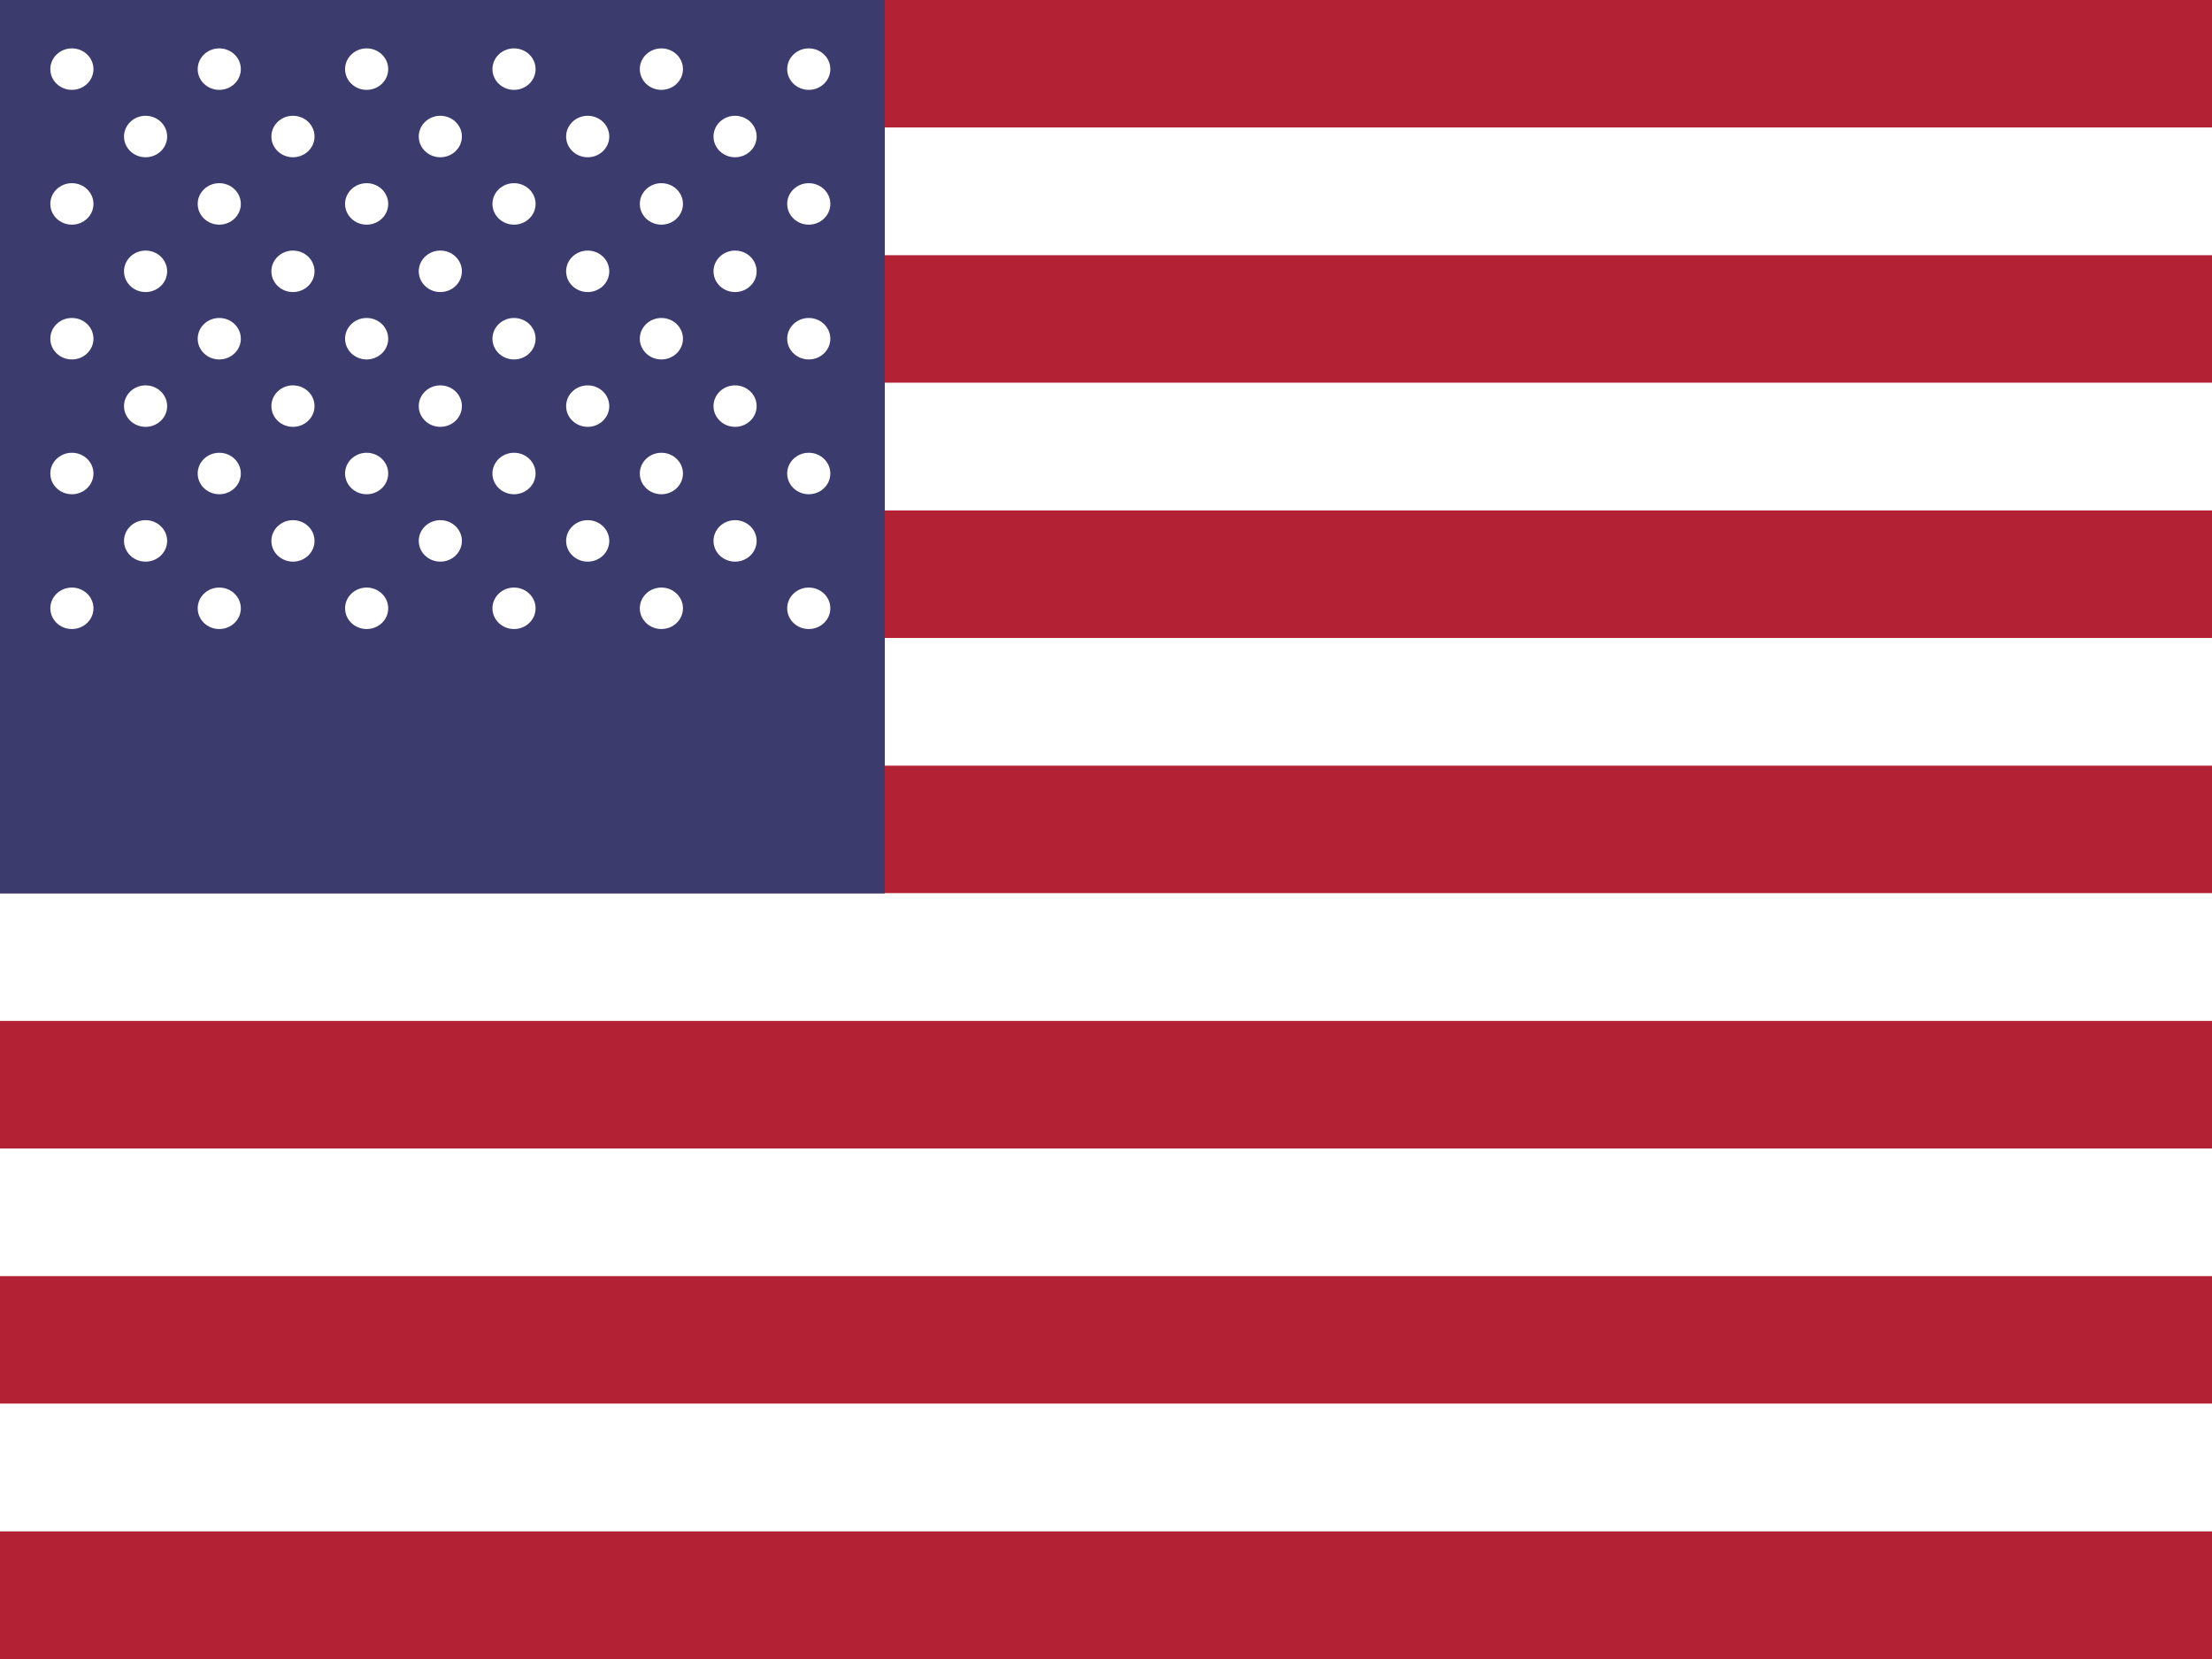
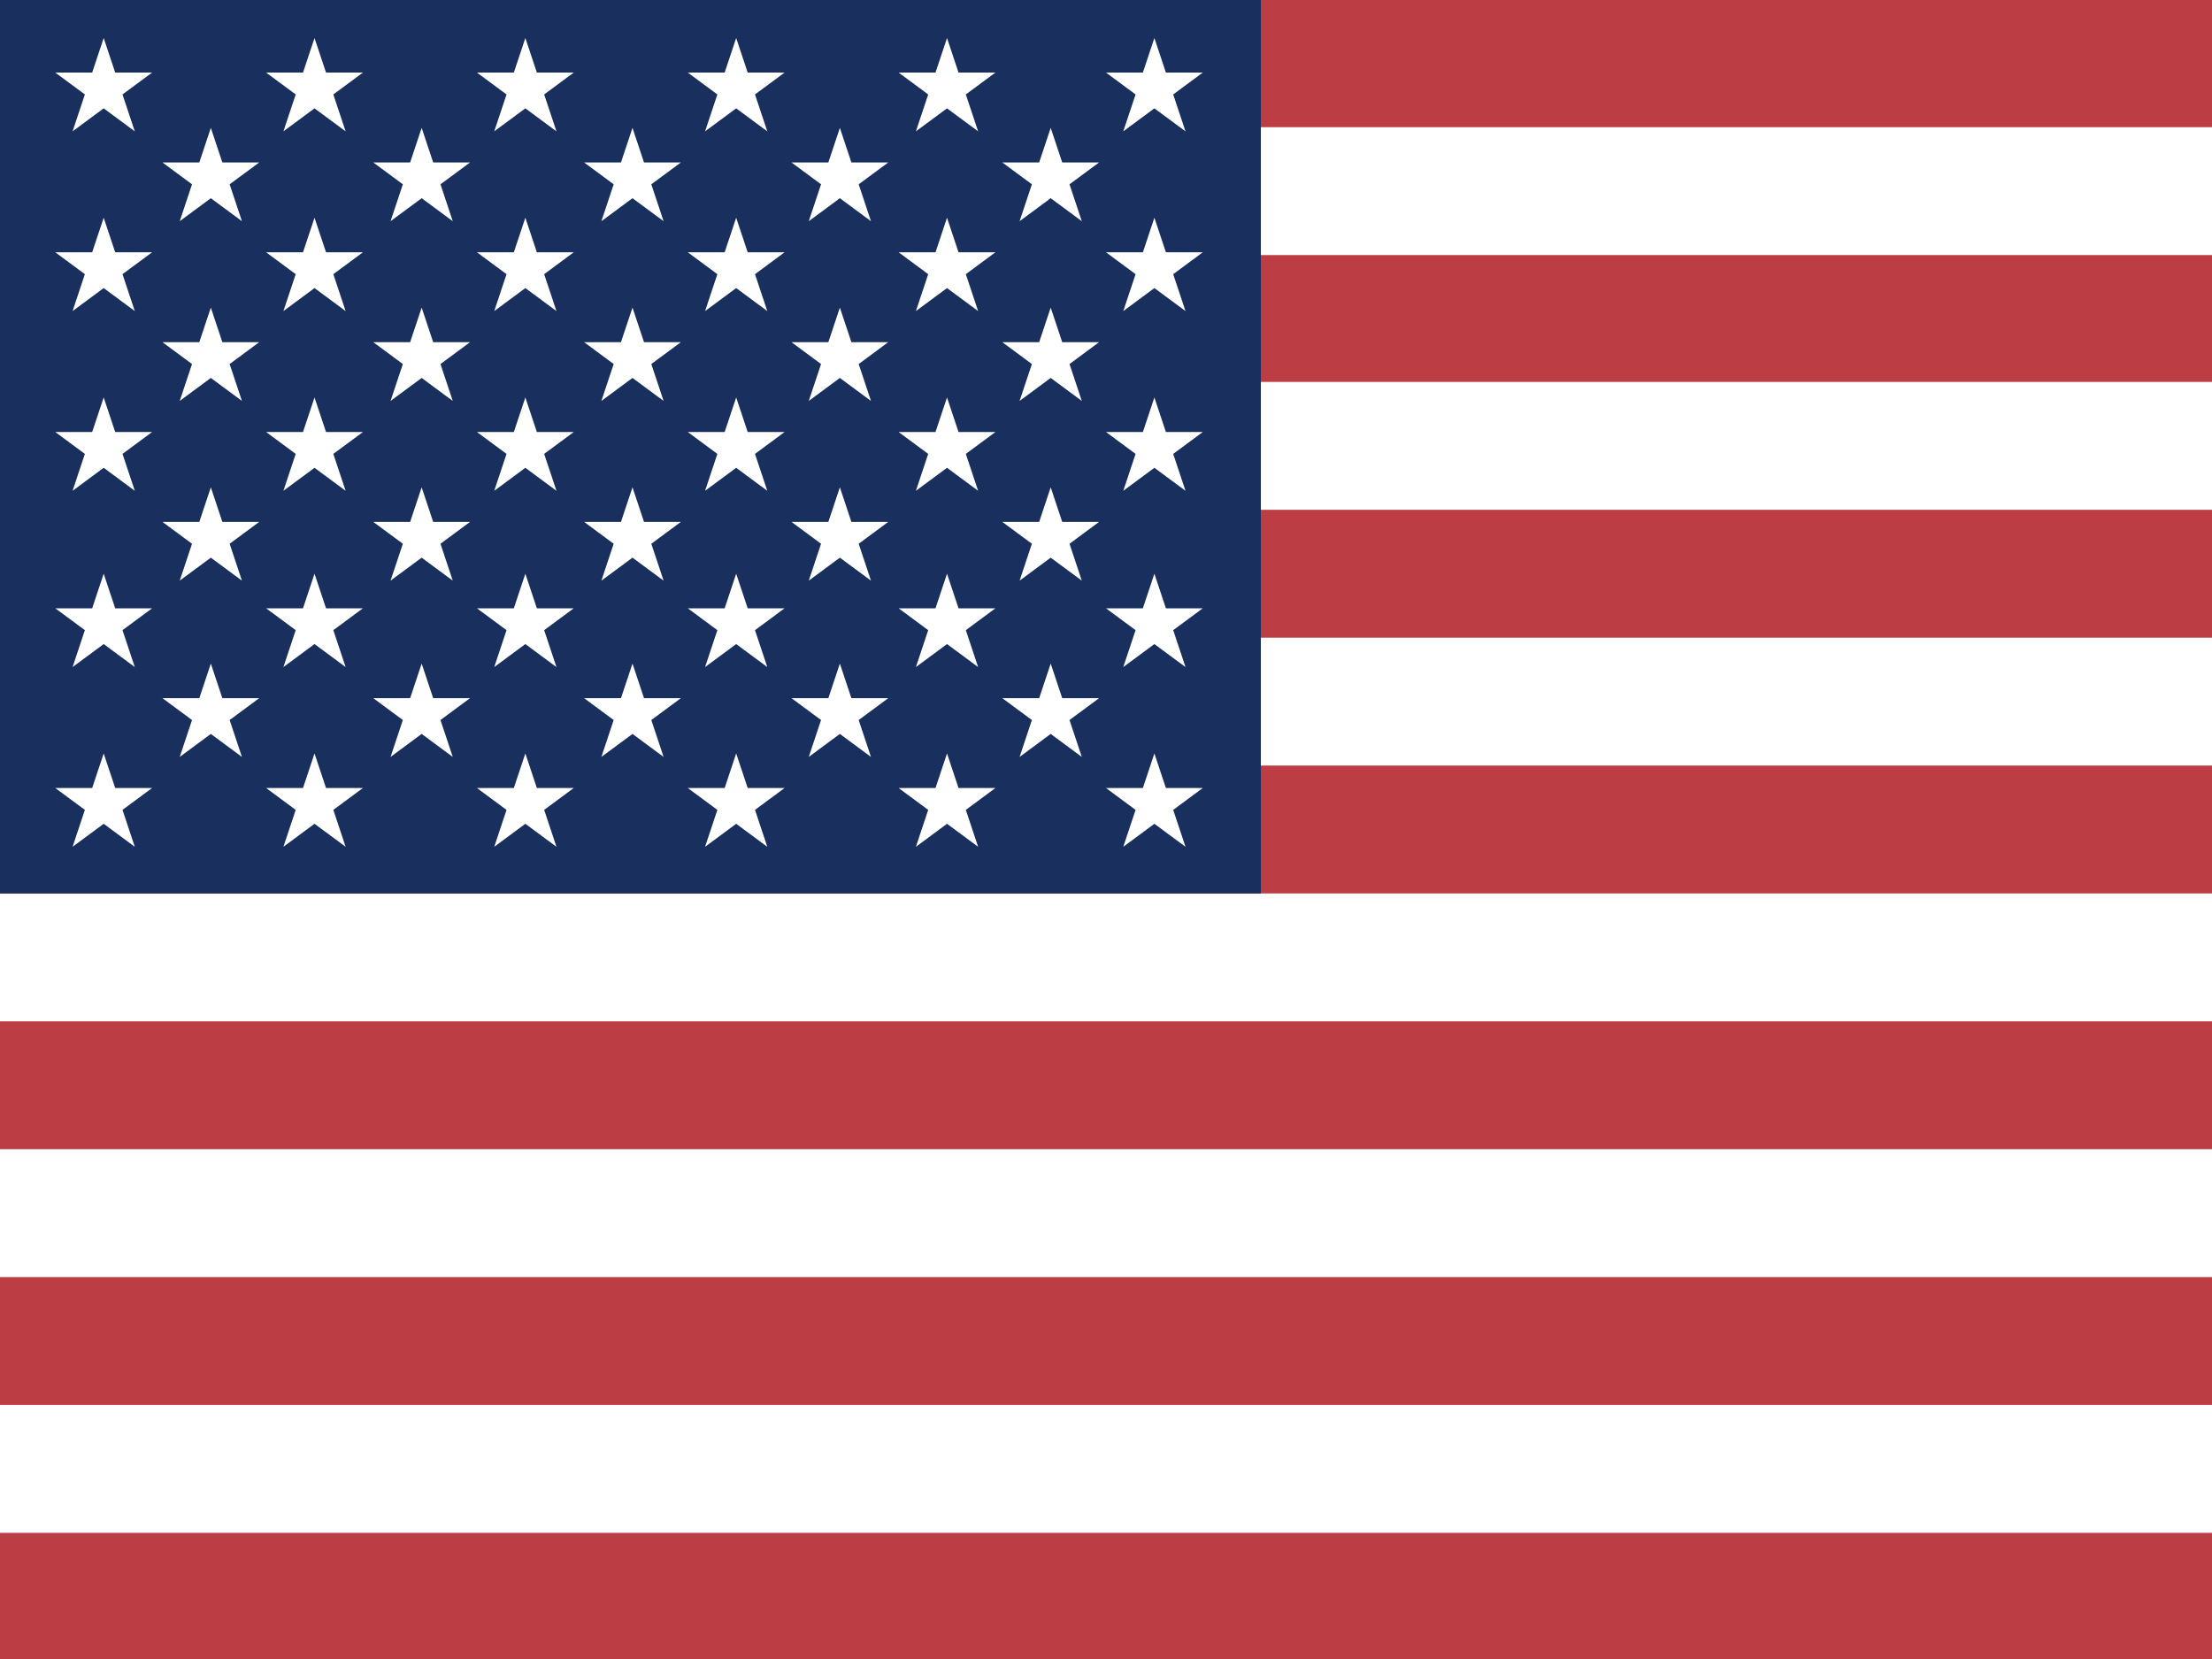
- <svg xmlns="http://www.w3.org/2000/svg" viewBox="0 0 640 480">
-   <rect x="0" y="0.0" width="640" height="36.923" fill="#B22234" />
-   <rect x="0" y="36.923" width="640" height="36.923" fill="#FFF" />
-   <rect x="0" y="73.846" width="640" height="36.923" fill="#B22234" />
-   <rect x="0" y="110.769" width="640" height="36.923" fill="#FFF" />
-   <rect x="0" y="147.692" width="640" height="36.923" fill="#B22234" />
-   <rect x="0" y="184.615" width="640" height="36.923" fill="#FFF" />
-   <rect x="0" y="221.538" width="640" height="36.923" fill="#B22234" />
-   <rect x="0" y="258.462" width="640" height="36.923" fill="#FFF" />
-   <rect x="0" y="295.385" width="640" height="36.923" fill="#B22234" />
-   <rect x="0" y="332.308" width="640" height="36.923" fill="#FFF" />
-   <rect x="0" y="369.231" width="640" height="36.923" fill="#B22234" />
-   <rect x="0" y="406.154" width="640" height="36.923" fill="#FFF" />
-   <rect x="0" y="443.077" width="640" height="36.923" fill="#B22234" />
-   <rect width="256" height="258.5" fill="#3C3B6E" />
-   <g transform="scale(1.04 1.0)">
-     <circle cx="20.0" cy="20.0" r="6" fill="#FFF" />
-     <circle cx="61.0" cy="20.0" r="6" fill="#FFF" />
-     <circle cx="102.0" cy="20.0" r="6" fill="#FFF" />
-     <circle cx="143.0" cy="20.0" r="6" fill="#FFF" />
-     <circle cx="184.0" cy="20.0" r="6" fill="#FFF" />
-     <circle cx="225.0" cy="20.0" r="6" fill="#FFF" />
-     <circle cx="40.5" cy="39.5" r="6" fill="#FFF" />
-     <circle cx="81.5" cy="39.5" r="6" fill="#FFF" />
-     <circle cx="122.5" cy="39.5" r="6" fill="#FFF" />
-     <circle cx="163.5" cy="39.5" r="6" fill="#FFF" />
-     <circle cx="204.5" cy="39.5" r="6" fill="#FFF" />
-     <circle cx="20.0" cy="59.0" r="6" fill="#FFF" />
-     <circle cx="61.0" cy="59.0" r="6" fill="#FFF" />
-     <circle cx="102.0" cy="59.0" r="6" fill="#FFF" />
-     <circle cx="143.0" cy="59.0" r="6" fill="#FFF" />
-     <circle cx="184.0" cy="59.0" r="6" fill="#FFF" />
-     <circle cx="225.0" cy="59.0" r="6" fill="#FFF" />
-     <circle cx="40.5" cy="78.5" r="6" fill="#FFF" />
-     <circle cx="81.5" cy="78.5" r="6" fill="#FFF" />
-     <circle cx="122.5" cy="78.5" r="6" fill="#FFF" />
-     <circle cx="163.5" cy="78.5" r="6" fill="#FFF" />
-     <circle cx="204.5" cy="78.5" r="6" fill="#FFF" />
-     <circle cx="20.0" cy="98.0" r="6" fill="#FFF" />
-     <circle cx="61.0" cy="98.0" r="6" fill="#FFF" />
-     <circle cx="102.0" cy="98.0" r="6" fill="#FFF" />
-     <circle cx="143.0" cy="98.0" r="6" fill="#FFF" />
-     <circle cx="184.0" cy="98.0" r="6" fill="#FFF" />
-     <circle cx="225.0" cy="98.0" r="6" fill="#FFF" />
-     <circle cx="40.5" cy="117.5" r="6" fill="#FFF" />
-     <circle cx="81.5" cy="117.5" r="6" fill="#FFF" />
-     <circle cx="122.5" cy="117.5" r="6" fill="#FFF" />
-     <circle cx="163.5" cy="117.5" r="6" fill="#FFF" />
-     <circle cx="204.5" cy="117.5" r="6" fill="#FFF" />
-     <circle cx="20.0" cy="137.0" r="6" fill="#FFF" />
-     <circle cx="61.0" cy="137.0" r="6" fill="#FFF" />
-     <circle cx="102.0" cy="137.0" r="6" fill="#FFF" />
-     <circle cx="143.0" cy="137.0" r="6" fill="#FFF" />
-     <circle cx="184.0" cy="137.0" r="6" fill="#FFF" />
-     <circle cx="225.0" cy="137.0" r="6" fill="#FFF" />
-     <circle cx="40.5" cy="156.5" r="6" fill="#FFF" />
-     <circle cx="81.5" cy="156.5" r="6" fill="#FFF" />
-     <circle cx="122.5" cy="156.5" r="6" fill="#FFF" />
-     <circle cx="163.5" cy="156.5" r="6" fill="#FFF" />
-     <circle cx="204.5" cy="156.5" r="6" fill="#FFF" />
-     <circle cx="20.0" cy="176.0" r="6" fill="#FFF" />
-     <circle cx="61.0" cy="176.0" r="6" fill="#FFF" />
-     <circle cx="102.0" cy="176.0" r="6" fill="#FFF" />
-     <circle cx="143.0" cy="176.0" r="6" fill="#FFF" />
-     <circle cx="184.0" cy="176.0" r="6" fill="#FFF" />
-     <circle cx="225.0" cy="176.0" r="6" fill="#FFF" />
-   </g>
+ <svg xmlns="http://www.w3.org/2000/svg" id="flag-icons-us" viewBox="0 0 640 480">
+   <path fill="#bd3d44" d="M0 0h640v480H0" />
+   <path stroke="#fff" stroke-width="37" d="M0 55.3h640M0 129h640M0 203h640M0 277h640M0 351h640M0 425h640" />
+   <path fill="#192f5d" d="M0 0h364.8v258.5H0" />
+   <marker id="us-a" markerHeight="30" markerWidth="30">
+     <path fill="#fff" d="m14 0 9 27L0 10h28L5 27z" />
+   </marker>
+   <path fill="none" marker-mid="url(#us-a)" d="m0 0 16 11h61 61 61 61 60L47 37h61 61 60 61L16 63h61 61 61 61 60L47 89h61 61 60 61L16 115h61 61 61 61 60L47 141h61 61 60 61L16 166h61 61 61 61 60L47 192h61 61 60 61L16 218h61 61 61 61 60z" />
</svg>
